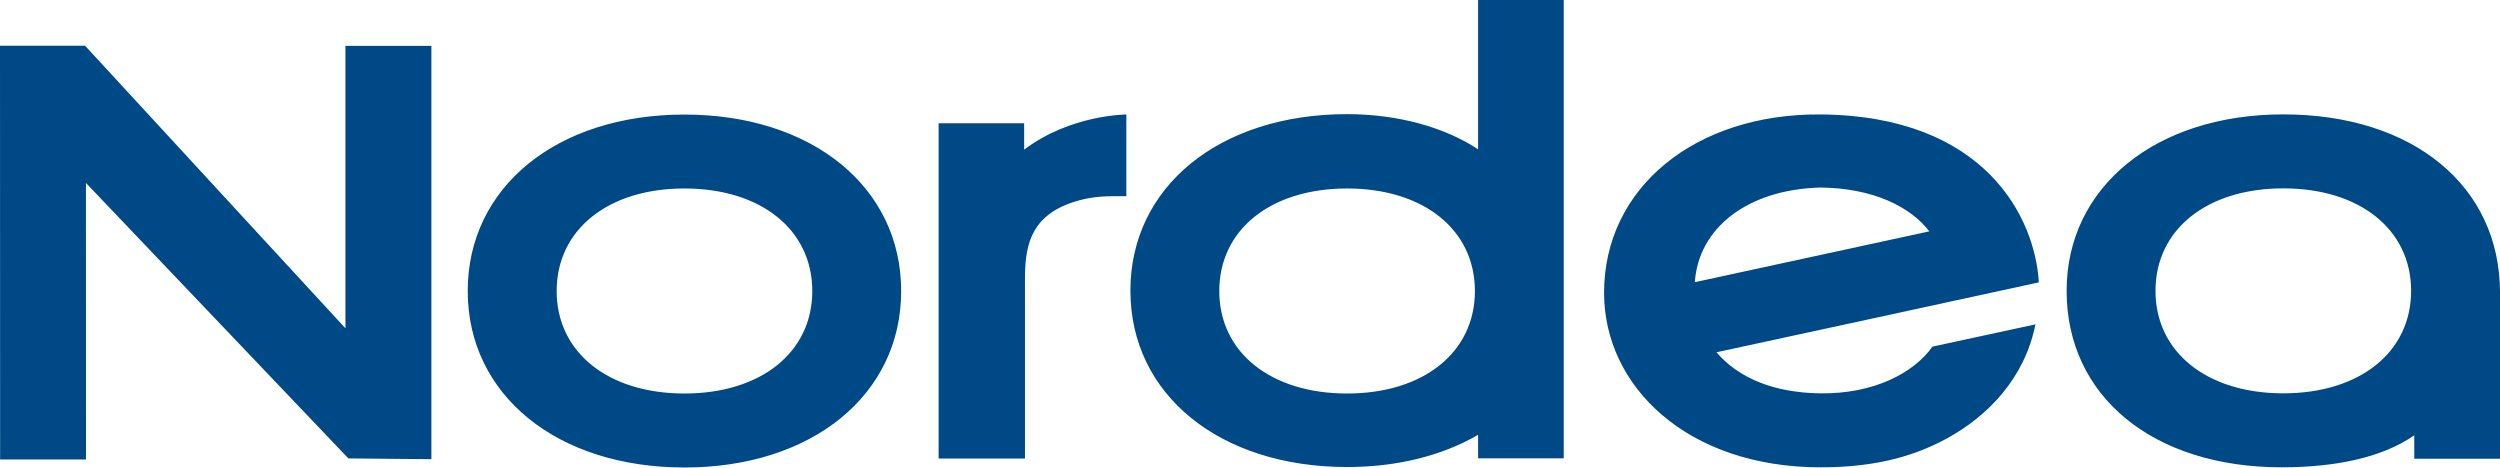
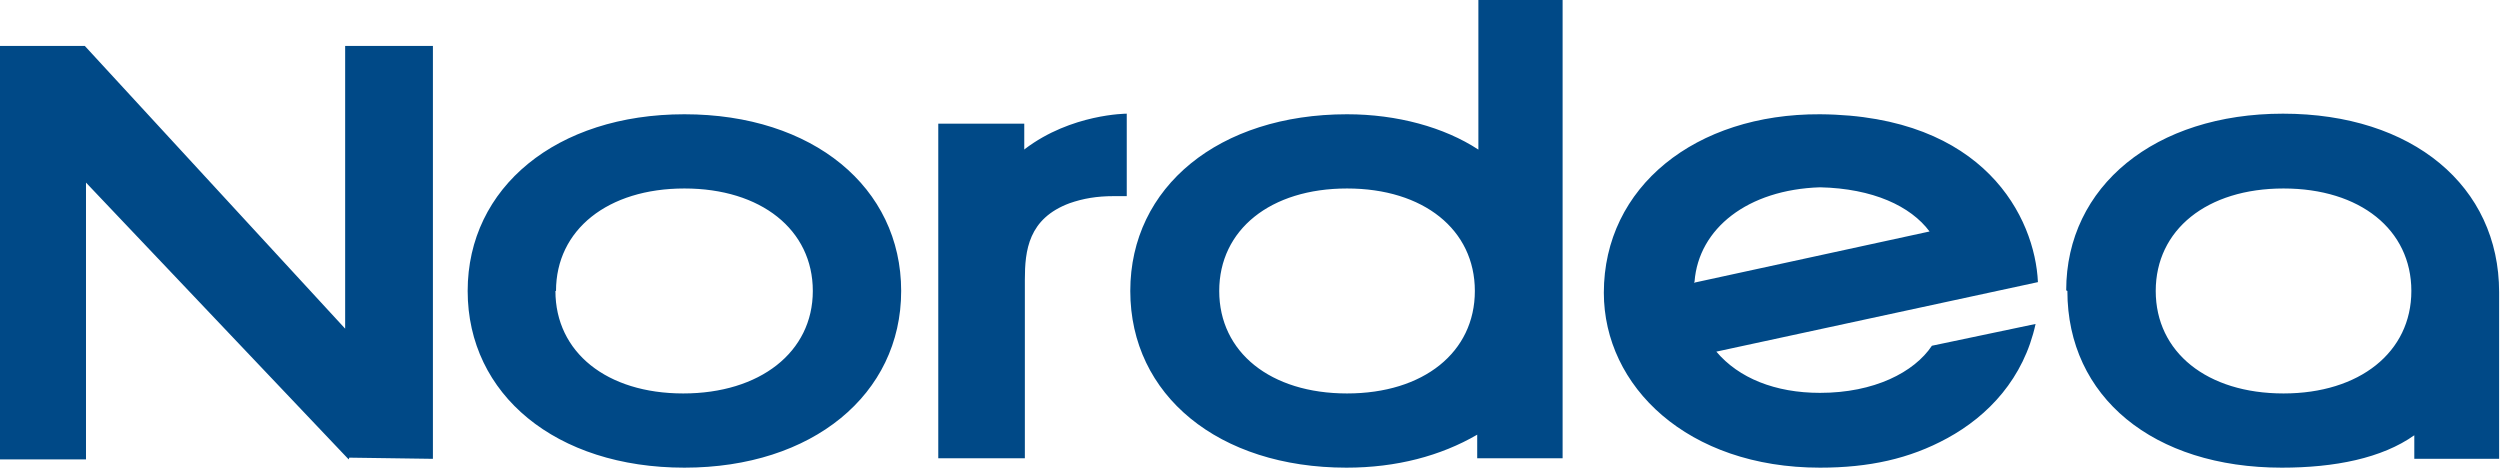
<svg xmlns="http://www.w3.org/2000/svg" viewBox="0 0 424.45 79.36">
-   <path d="M79.41 49.41c0 17.64 15.13 29.96 36.8 29.96 21.66 0 36.79-12.32 36.79-29.96s-15.13-29.96-36.79-29.96c-21.67 0-36.8 12.32-36.8 29.96zm15.1 0C94.51 39 103.23 32 116.21 32c12.98 0 21.7 7 21.7 17.41s-8.72 17.4-21.7 17.4c-12.98 0-21.7-6.99-21.7-17.4zm79.37-24v-4.48h-14.52v56.92h14.66v-30.3c0-5.18.59-10.46 7.58-13.02 2.32-.85 4.64-1.23 7.53-1.22h2.1V19.44s-9.46 0-17.35 5.97zM250.95 0v25.35c-5.73-3.79-13.72-5.97-22.24-5.97-21.66 0-36.79 12.32-36.79 29.96s15.13 29.95 36.79 29.95c8.5 0 16.12-1.92 22.24-5.46v3.99h14.54V0h-14.54zm-43.94 49.41c0-10.41 8.72-17.41 21.7-17.41 12.98 0 21.7 7 21.7 17.41s-8.72 17.4-21.7 17.4c-12.98 0-21.7-6.99-21.7-17.4zm143.86-.03c0 17.92 14.68 29.96 36.51 29.96 8.87 0 16.95-1.56 22.51-5.43 0 1.53.01 3.97.01 3.97h14.55v-28.2c0-18.1-14.78-30.26-36.79-30.26-21.66 0-36.79 12.32-36.79 29.96zm15.09 0c0-10.41 8.72-17.4 21.7-17.4 12.98 0 21.7 6.99 21.7 17.4 0 10.41-8.72 17.4-21.7 17.4-12.98 0-21.7-6.99-21.7-17.4zm-20.38 5.69c-1.85 9.17-8.06 15.55-15.04 19.37-6.34 3.47-13.28 4.91-21.52 4.9-22.56-.03-36.68-13.72-36.68-29.62 0-17.91 15.54-30.43 36.68-30.29 28.08.19 36.51 17.6 37.13 28.51 0 .02-53.95 11.71-54.73 11.87 3.82 4.46 9.88 6.87 17.6 6.97 9.17.13 15.92-3.49 19.07-7.93l17.49-3.78zm-57.83-7.16c1.82-.39 37.85-8.2 39.81-8.63-3.16-4.16-9.57-7.37-18.55-7.44-12.35.35-20.65 6.89-21.26 16.07zM59.15 77.83l14.09.13V7.79H58.65v47.95L14.44 7.76H0l.02 70.25H14.6l-.01-46.95 44.56 46.77z" fill="#004987" />
+   <path fill="#004987" d="M79.4 49.4c0 17.6 15 30 36.8 30 21.7 0 36.8-12.4 36.8-30s-15-30-36.8-30c-21.7 0-36.8 12.4-36.8 30zm15 0c0-10.4 8.8-17.4 21.8-17.4S138 39 138 49.4 129 66.8 116 66.8s-21.7-7-21.7-17.4zm79.5-24V21h-14.6v56.8H174V47.5c0-5 .6-10.4 7.6-13 2.3-.8 4.6-1.2 7.5-1.2h2.2v-14s-9.4 0-17.3 6zM251 0v25.4c-5.8-3.8-13.8-6-22.3-6-21.7 0-36.8 12.3-36.8 30s15 30 36.7 30c8.5 0 16-2 22.2-5.6v4h14.5V0H251zm-44 49.4C207 39 215.7 32 228.7 32s21.7 7 21.7 17.4-8.7 17.4-21.7 17.4-21.7-7-21.7-17.4zm144 0c0 18 14.6 30 36.4 30 9 0 17-1.6 22.5-5.5v4h14.4V49.6c0-18-14.7-30.3-36.7-30.3-21.7 0-36.8 12.3-36.8 30zm15 0C366 39 374.7 32 387.7 32s21.7 7 21.7 17.4c0 10.4-8.8 17.4-21.7 17.4-13 0-21.7-7-21.7-17.4zM345.6 55c-2 9.2-8 15.6-15 19.4-6.4 3.5-13.3 5-21.6 5-22.5 0-36.7-13.8-36.7-29.7 0-18 15.6-30.4 36.7-30.3 28 .2 36.5 17.6 37 28.5l-54.6 11.8c3.8 4.5 10 7 17.6 7 9.2 0 16-3.5 19-8l17.6-3.7zm-58-7l40-8.7C324.4 35 318 32 309 31.8c-12.3.4-20.6 7-21.3 16zM59.3 77.7l14.2.2V7.8H58.6v48l-44.2-48H0V78h14.6V31L59.2 78z" />
</svg>
